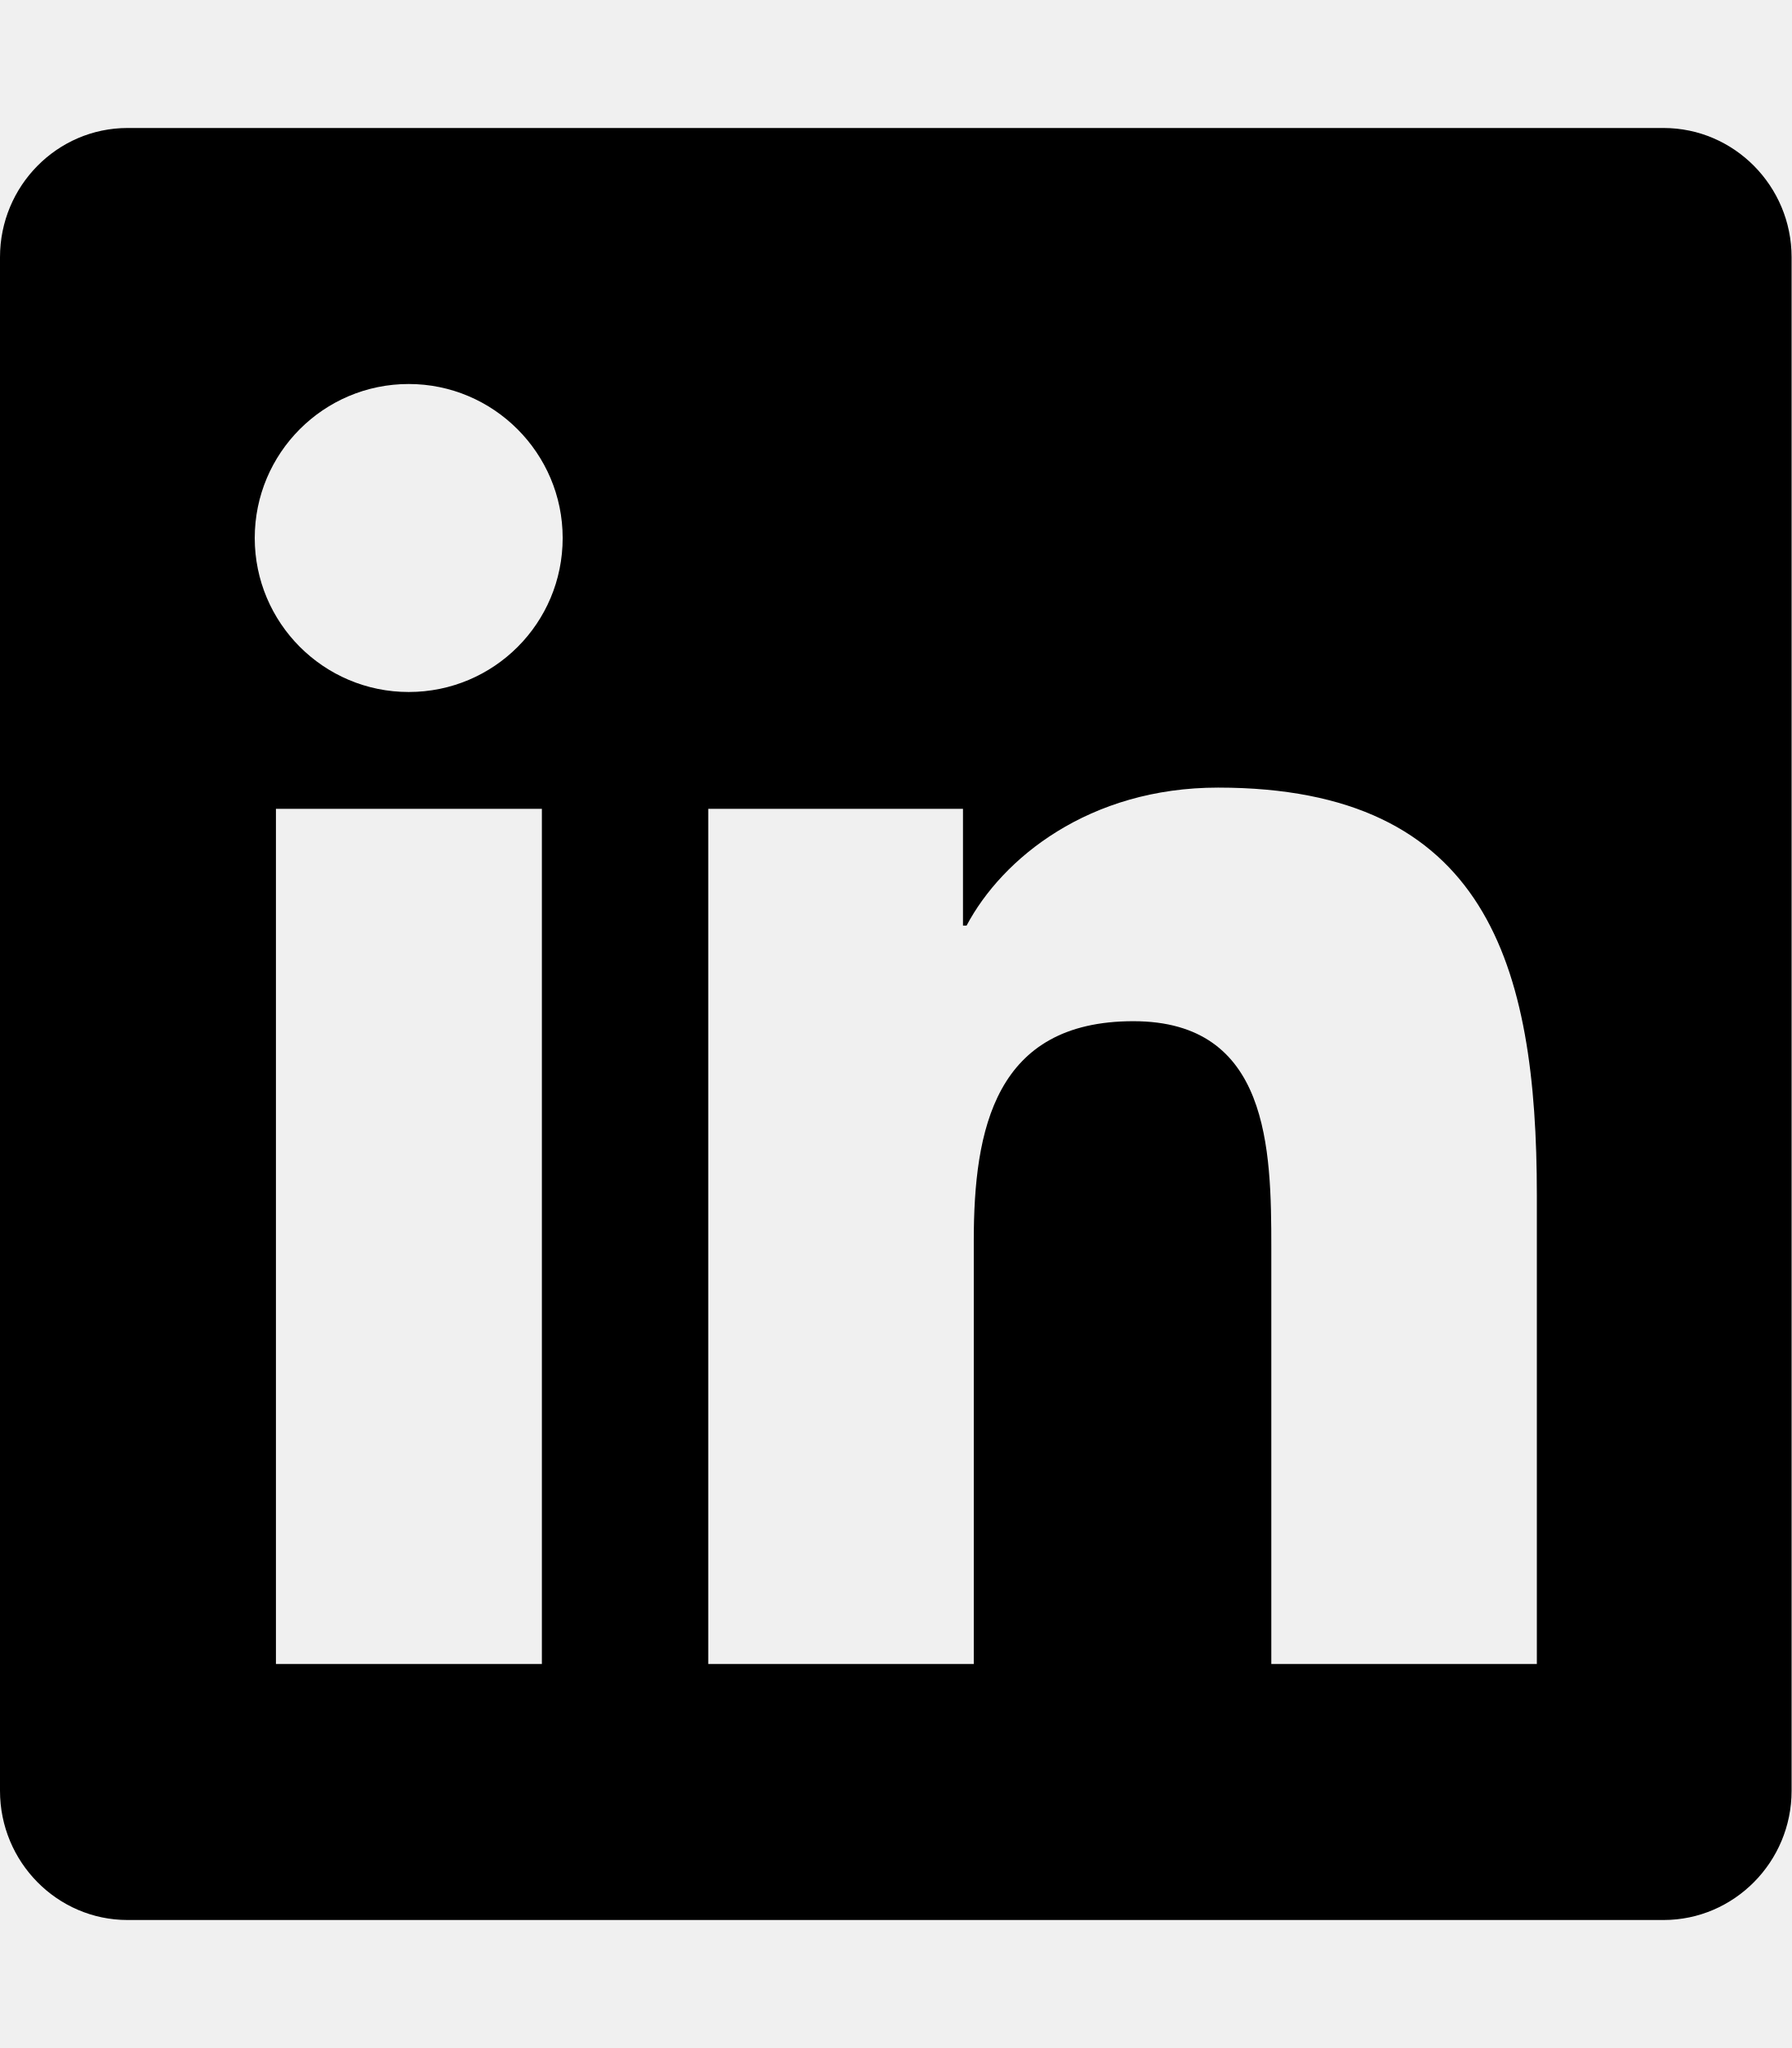
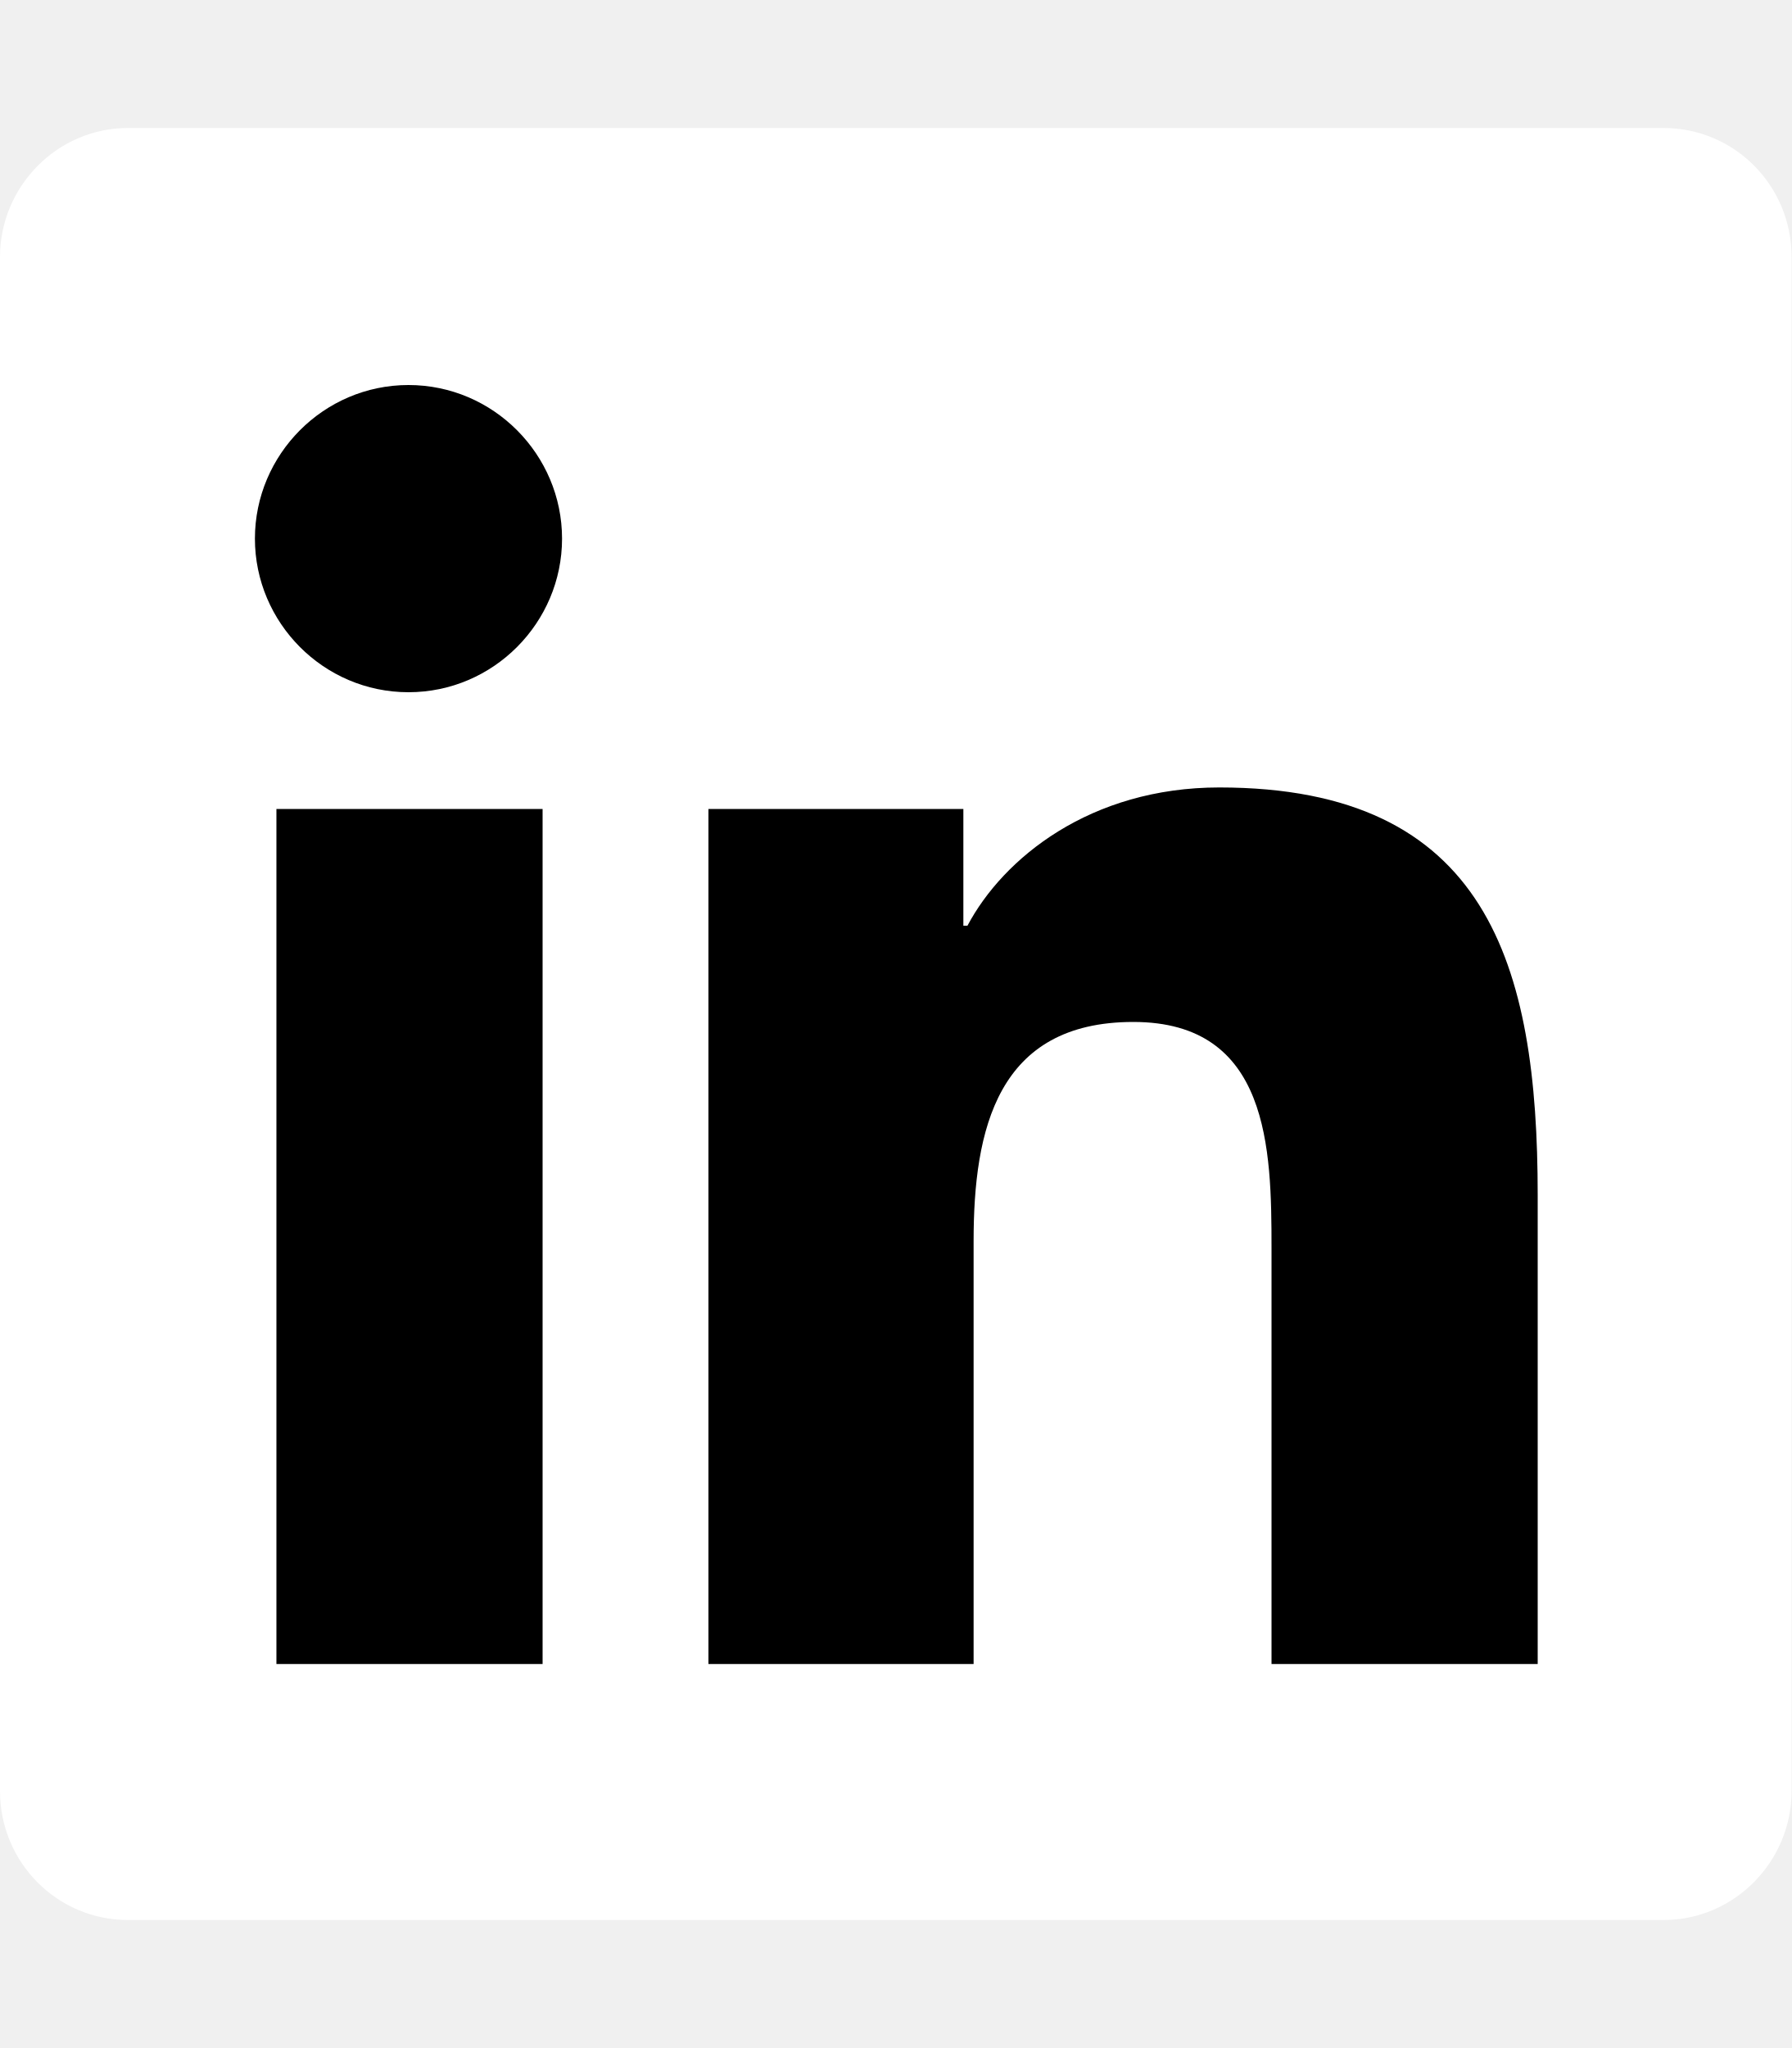
- <svg xmlns="http://www.w3.org/2000/svg" height="20" width="17.5" viewBox="0 0 448 512">
-   <path fill="#000000" d="M416 32H31.9C14.3 32 0 46.5 0 64.3v383.4C0 465.5 14.3 480 31.9 480H416c17.6 0 32-14.5 32-32.3V64.3c0-17.8-14.4-32.3-32-32.3zM135.4 416H69V202.2h66.5V416zm-33.2-243c-21.3 0-38.5-17.3-38.5-38.5S80.9 96 102.2 96c21.2 0 38.5 17.3 38.5 38.5 0 21.3-17.2 38.5-38.5 38.5zm282.1 243h-66.4V312c0-24.8-.5-56.7-34.5-56.7-34.6 0-39.9 27-39.9 54.9V416h-66.4V202.2h63.7v29.2h.9c8.9-16.8 30.6-34.5 62.9-34.5 67.2 0 79.7 44.3 79.7 101.9V416z" />
+ <svg xmlns="http://www.w3.org/2000/svg" version="1.1" viewBox="0 0 17.5 20">
+   <defs>
+     <style>
+       .st0 {
+         fill: #fff;
+       }
+     </style>
+   </defs>
+   <g id="Calque_2">
+     <rect x="1.28" y="2.88" width="14.6" height="14.6" />
+   </g>
+   <g id="Calque_1">
+     <path class="st0" d="M16.25,1.25H1.25c-.69,0-1.25.57-1.25,1.26v14.98c0,.7.56,1.26,1.25,1.26h15c.69,0,1.25-.57,1.25-1.26V2.51c0-.7-.56-1.26-1.25-1.26ZM5.29,16.25h-2.59V7.9h2.6v8.35h0ZM3.99,6.76c-.83,0-1.5-.68-1.5-1.5s.67-1.5,1.5-1.5,1.5.68,1.5,1.5-.67,1.5-1.5,1.5ZM15.01,16.25h-2.59v-4.06c0-.97-.02-2.21-1.35-2.21s-1.56,1.05-1.56,2.14v4.13h-2.59V7.9h2.49v1.14h.04c.35-.66,1.2-1.35,2.46-1.35,2.62,0,3.11,1.73,3.11,3.98v4.58Z" />
+   </g>
</svg>
